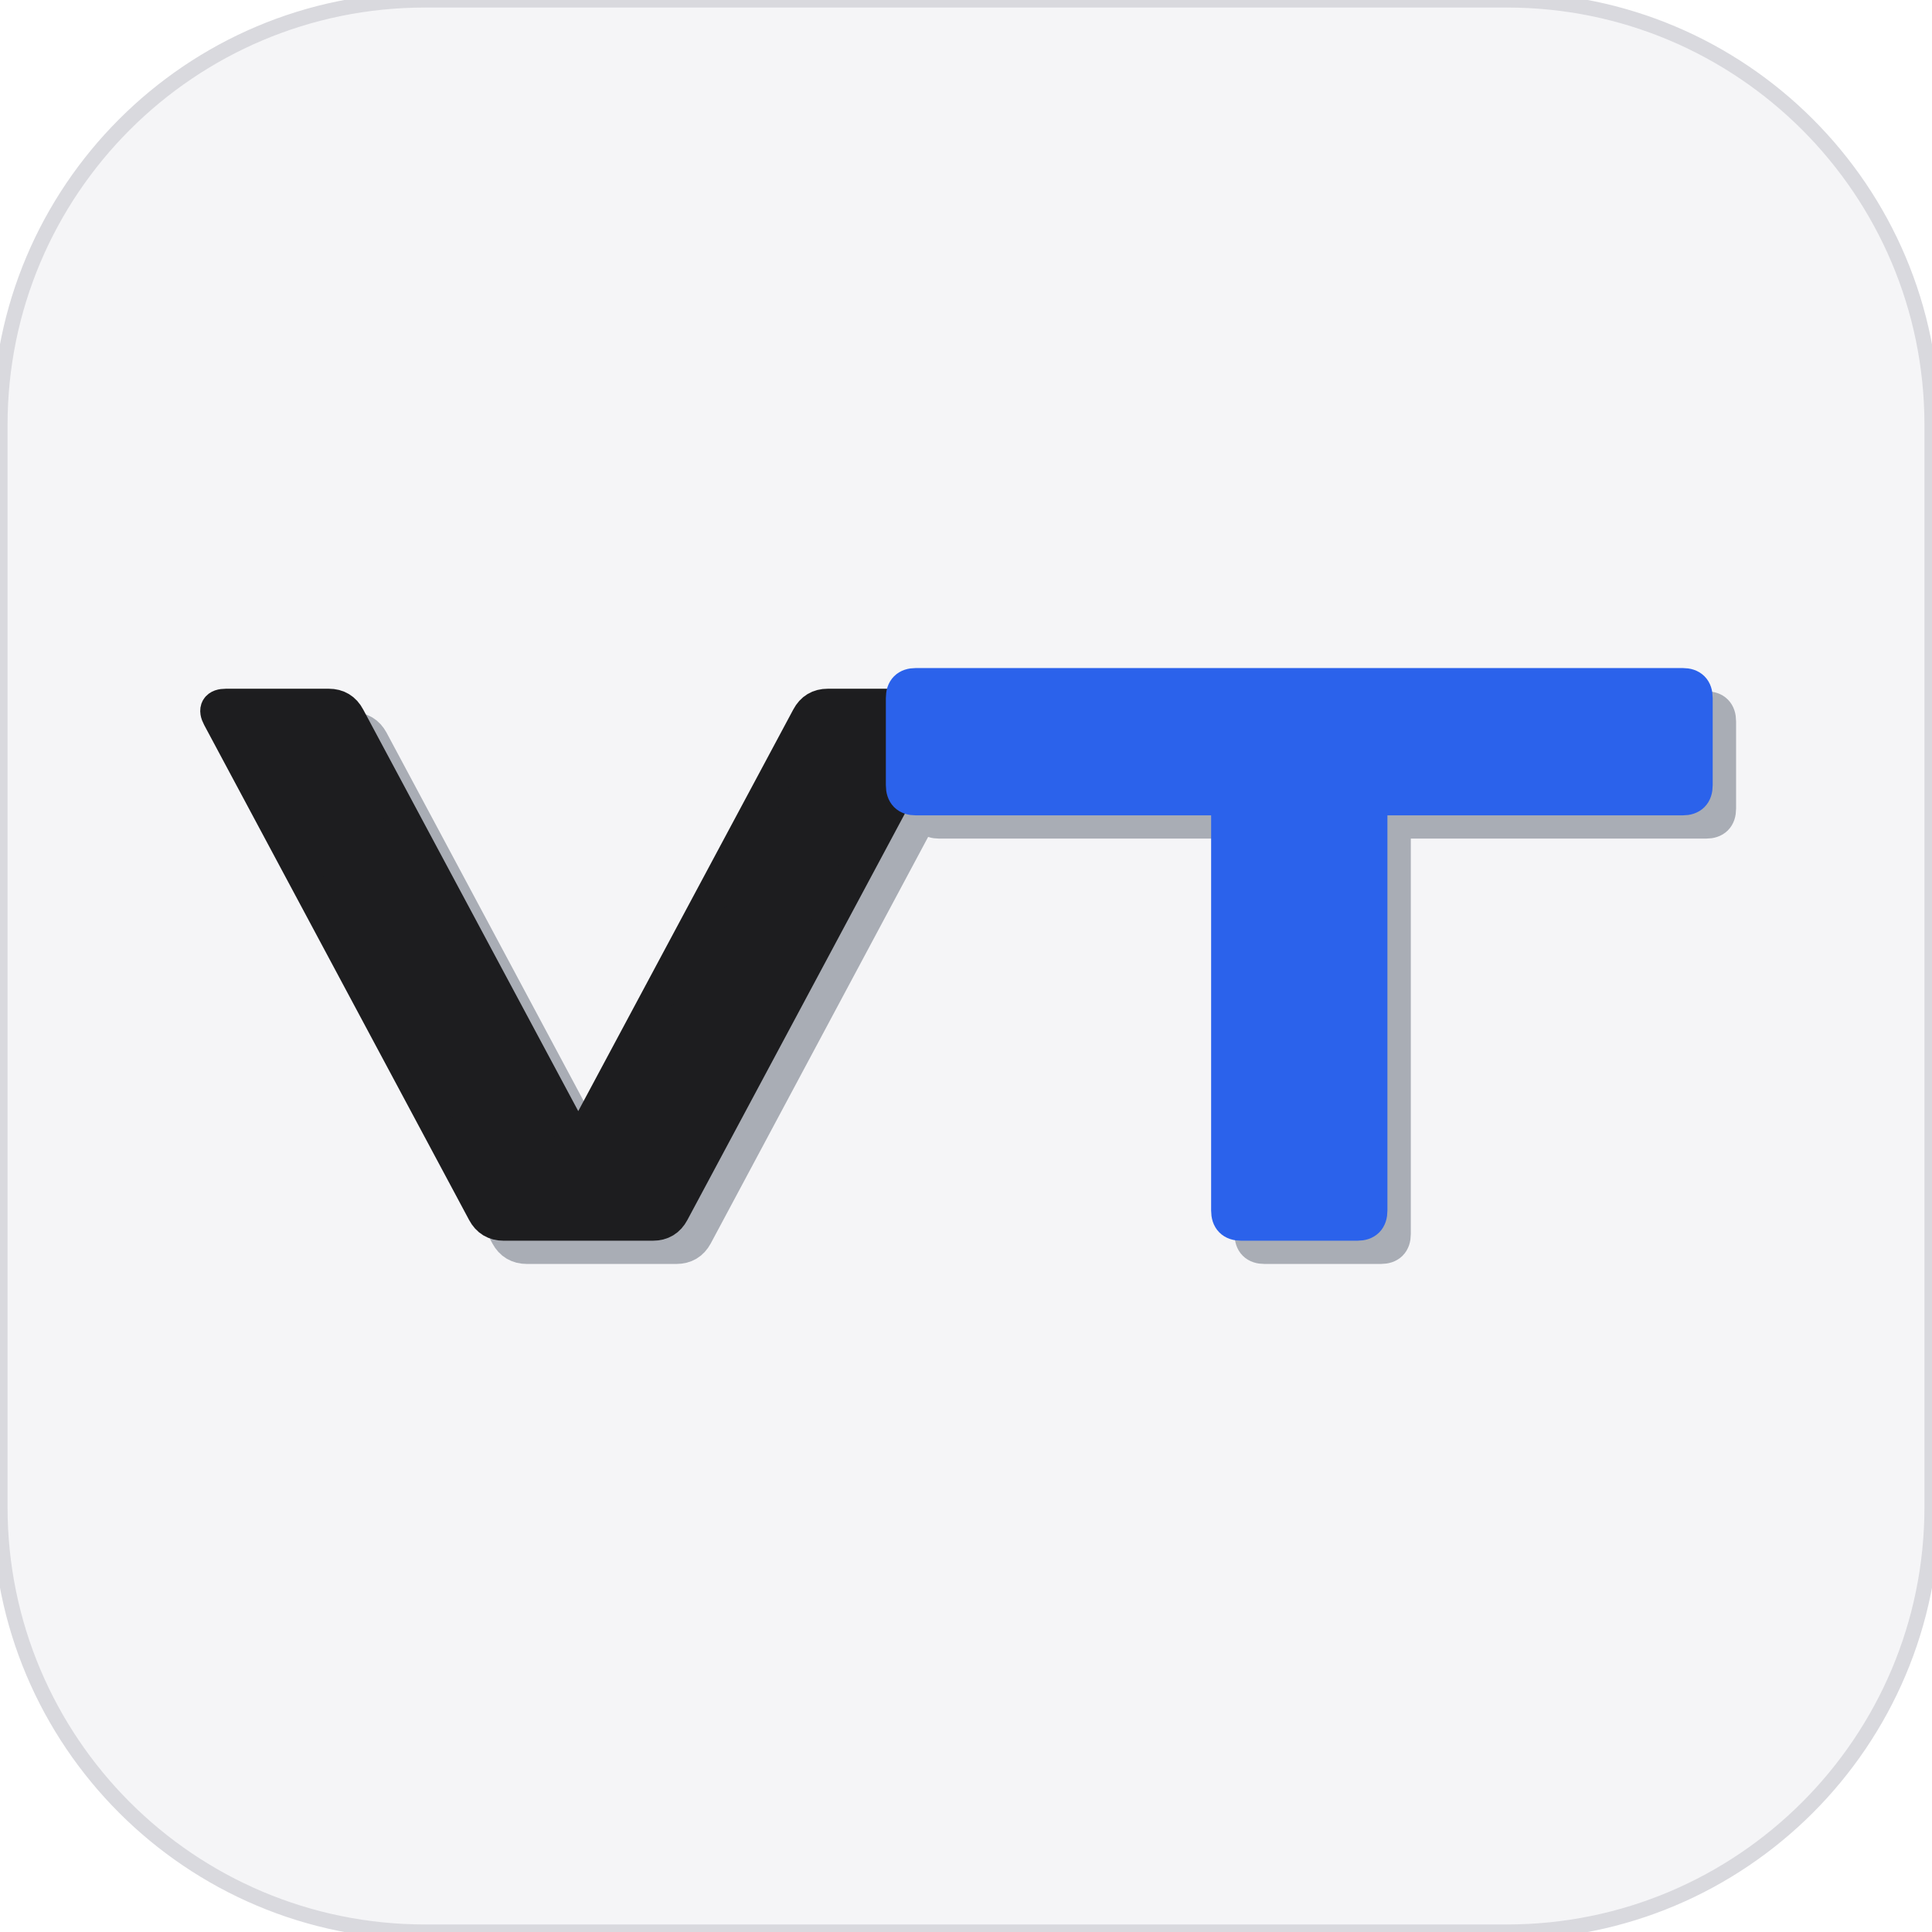
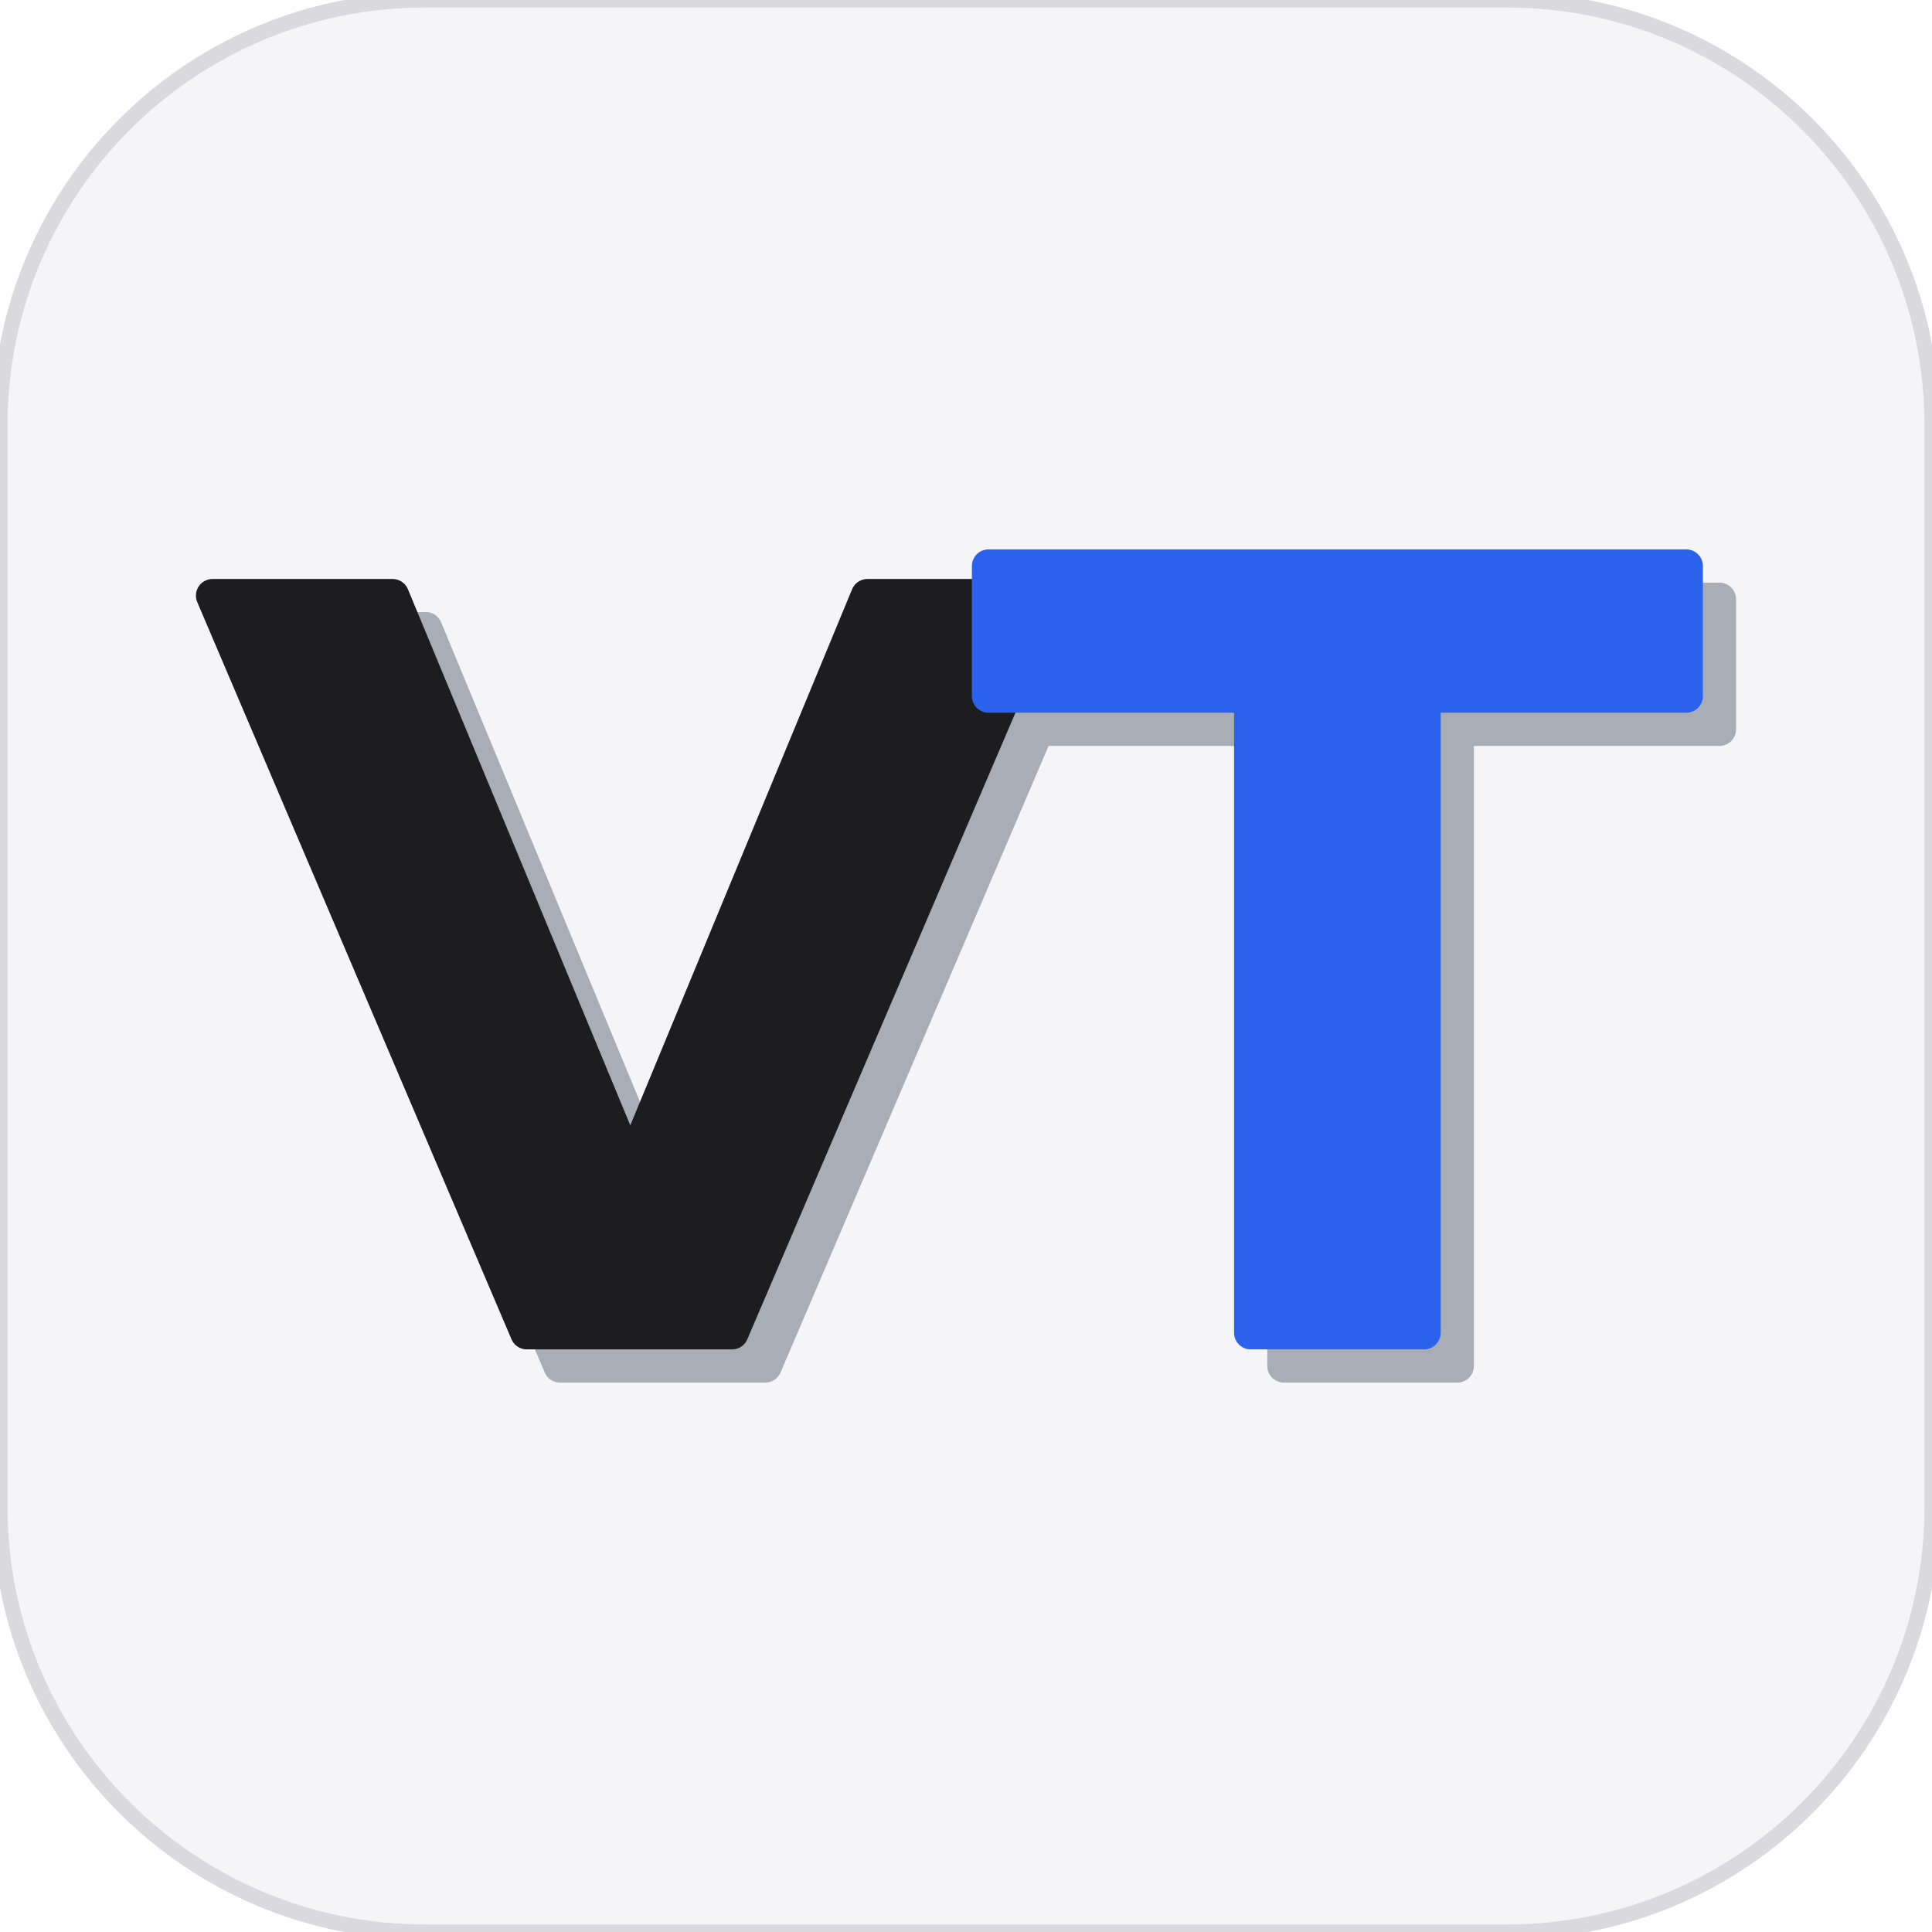
<svg xmlns="http://www.w3.org/2000/svg" viewBox="0 0 128 128" width="128" height="128" role="img" aria-label="VT Informatica">
  <rect width="128" height="128" rx="28.16" fill="#F5F5F7" stroke="#D9D9DE" stroke-width="1" />
-   <path d="M16.05,49.06 L16.05,49.06 Q15.63,48.28 16.52,48.28 L23.33,48.28 Q24.22,48.28 24.64,49.06 L39.43,76.7 Q39.86,77.49 40.28,76.7 L55.07,49.06 Q55.49,48.28 56.39,48.28 L63.19,48.28 Q64.09,48.28 63.66,49.06 L46.12,81.86 Q45.7,82.64 44.81,82.64 L34.91,82.64 Q34.01,82.64 33.59,81.86 Z" fill="#A9ADB5" stroke="#A9ADB5" stroke-width="2.2" stroke-linejoin="round" />
-   <path d="M61.34,47.8 L61.34,47.8 Q61.34,46.9 62.23,46.9 L113.03,46.9 Q113.92,46.9 113.92,47.8 L113.92,53.57 Q113.92,54.46 113.03,54.46 L93.26,54.46 Q92.37,54.46 92.37,55.36 L92.37,81.75 Q92.37,82.64 91.48,82.64 L83.78,82.64 Q82.89,82.64 82.89,81.75 L82.89,55.36 Q82.89,54.46 81.99,54.46 L62.23,54.46 Q61.34,54.46 61.34,53.57 Z" fill="#A9ADB5" stroke="#A9ADB5" stroke-width="2.2" stroke-linejoin="round" />
-   <path d="M14.5,47.52 L14.5,47.52 Q14.08,46.73 14.97,46.73 L21.78,46.73 Q22.67,46.73 23.09,47.52 L37.89,75.16 Q38.31,75.94 38.73,75.16 L53.53,47.52 Q53.95,46.73 54.84,46.73 L61.65,46.73 Q62.54,46.73 62.12,47.52 L44.57,80.31 Q44.15,81.1 43.26,81.1 L33.36,81.1 Q32.47,81.1 32.05,80.31 Z" fill="#1D1D1F" stroke="#1D1D1F" stroke-width="2.2" stroke-linejoin="round" />
-   <path d="M59.79,46.25 L59.79,46.25 Q59.79,45.36 60.68,45.36 L111.48,45.36 Q112.37,45.36 112.37,46.25 L112.37,52.02 Q112.37,52.92 111.48,52.92 L91.72,52.92 Q90.82,52.92 90.82,53.81 L90.82,80.2 Q90.82,81.1 89.93,81.1 L82.23,81.1 Q81.34,81.1 81.34,80.2 L81.34,53.81 Q81.34,52.92 80.45,52.92 L60.68,52.92 Q59.79,52.92 59.79,52.02 Z" fill="#2B62EB" stroke="#2B62EB" stroke-width="2.2" stroke-linejoin="round" />
+   <path d="M37.1 90.5 16.28 41.65H28.21L43.96 79.63L59.67 41.65H71.6L50.7 90.5Z" fill="#A9ADB5" stroke="#A9ADB5" stroke-width="2.2" stroke-linejoin="round" />
+   <path d="M85.06 90.5V48.32H67.69V39.7H113.92V48.32H96.55V90.5Z" fill="#A9ADB5" stroke="#A9ADB5" stroke-width="2.2" stroke-linejoin="round" />
+   <path d="M34.9 88.3 14.08 39.46H26.01L41.76 77.43L57.47 39.46H69.4L48.5 88.3Z" fill="#1D1D1F" stroke="#1D1D1F" stroke-width="2.2" stroke-linejoin="round" />
+   <path d="M82.86 88.3V46.12H65.49V37.5H111.72V46.12H94.35V88.3Z" fill="#2B62EB" stroke="#2B62EB" stroke-width="2.2" stroke-linejoin="round" />
</svg>
